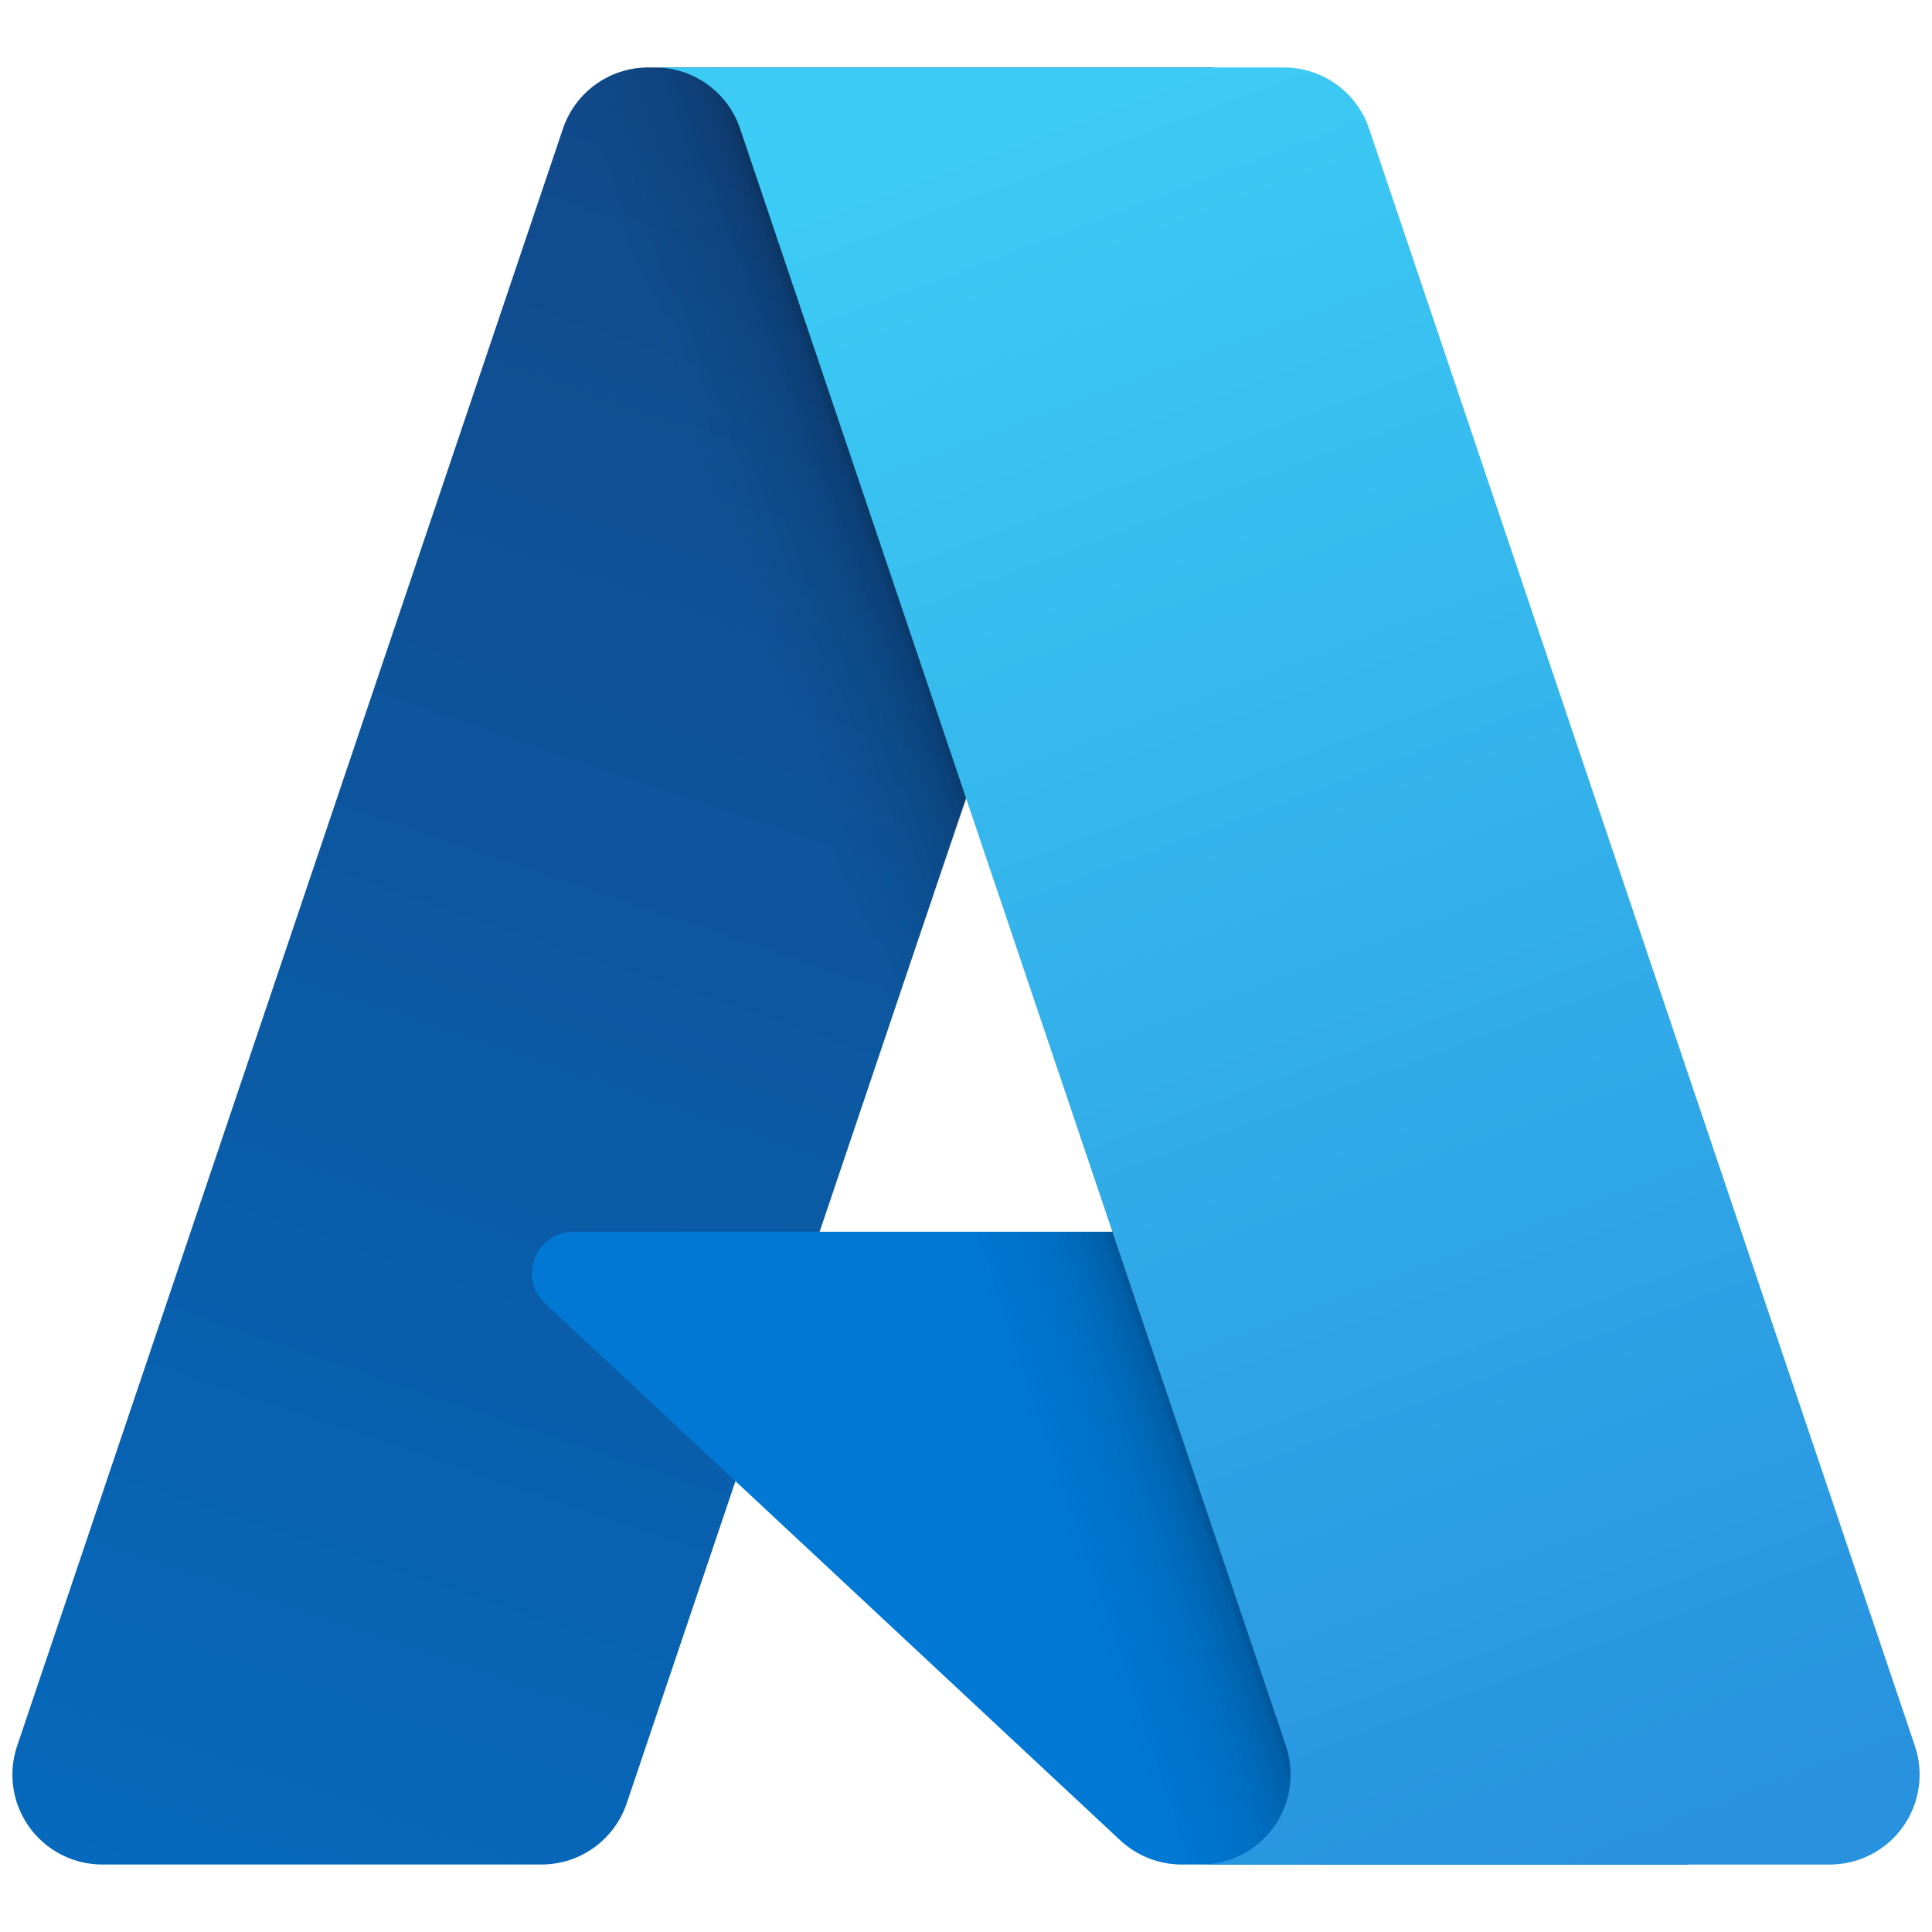
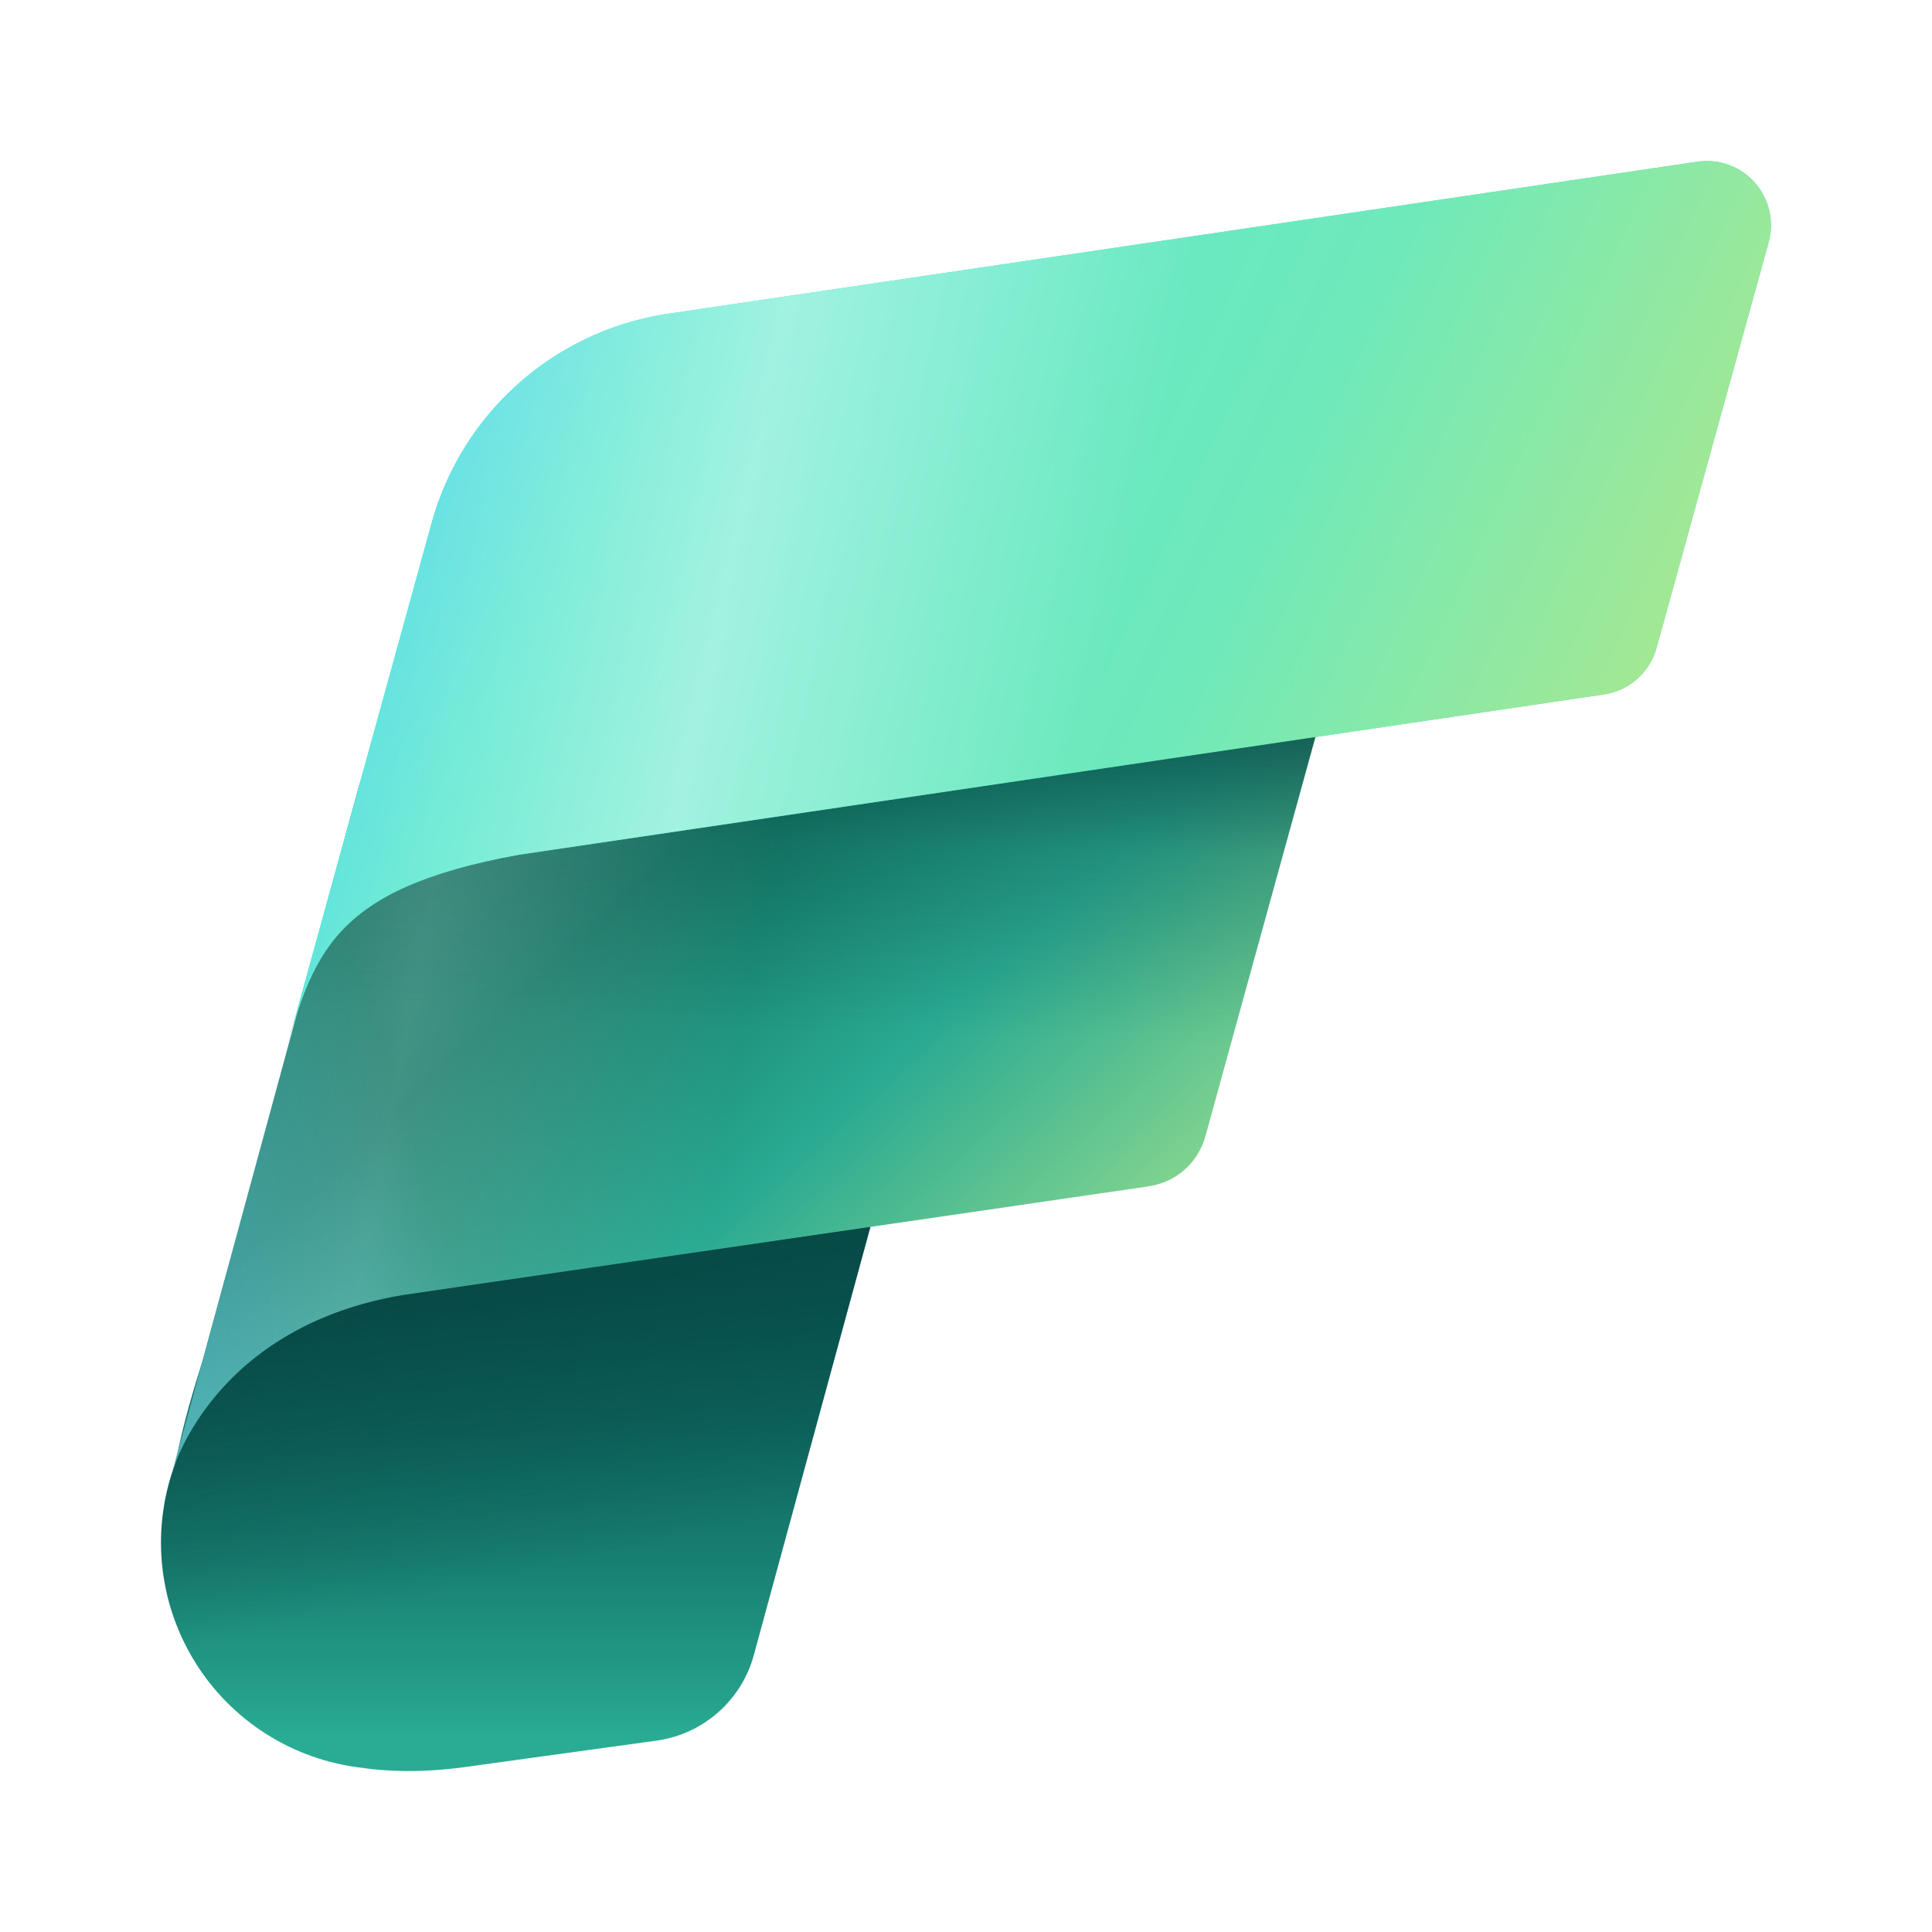
- <svg xmlns="http://www.w3.org/2000/svg" viewBox="0 0 128 128">
+ <svg xmlns="http://www.w3.org/2000/svg" width="48" height="48" fill="currentColor">
+   <path fill="url(#i7fa1c1-a)" fill-rule="evenodd" d="m5.64 31.6-.586 2.144c-.218.685-.524 1.693-.689 2.59a5.63 5.63 0 0 0 4.638 7.588c.792.114 1.688.108 2.692-.04l4.613-.636a2.92 2.92 0 0 0 2.421-2.127l3.175-11.662L5.64 31.599Z" clip-rule="evenodd" />
+   <path fill="url(#i7fa1c1-b)" d="M10.14 32.152c-4.863.753-5.861 4.423-5.861 4.423l4.656-17.11 24.333-3.292-3.318 12.052a1.71 1.71 0 0 1-1.388 1.244l-.136.022-18.423 2.684z" />
+   <path fill="url(#i7fa1c1-c)" fill-opacity=".8" d="M10.14 32.152c-4.863.753-5.861 4.423-5.861 4.423l4.656-17.11 24.333-3.292-3.318 12.052a1.71 1.71 0 0 1-1.388 1.244l-.136.022-18.423 2.684z" />
+   <path fill="url(#i7fa1c1-d)" d="m12.899 21.235 26.938-3.98a1.6 1.6 0 0 0 1.323-1.17l2.78-10.06a1.595 1.595 0 0 0-1.74-2.012L16.498 7.81a7.19 7.19 0 0 0-5.777 5.193L7.013 26.438c.744-2.717 1.202-4.355 5.886-5.203" />
+   <path fill="url(#i7fa1c1-e)" d="m12.899 21.235 26.938-3.98a1.6 1.6 0 0 0 1.323-1.17l2.78-10.06a1.595 1.595 0 0 0-1.74-2.012L16.498 7.81a7.19 7.19 0 0 0-5.777 5.193L7.013 26.438c.744-2.717 1.202-4.355 5.886-5.203" />
+   <path fill="url(#i7fa1c1-f)" fill-opacity=".4" d="m12.899 21.235 26.938-3.98a1.6 1.6 0 0 0 1.323-1.17l2.78-10.06a1.595 1.595 0 0 0-1.74-2.012L16.498 7.81a7.19 7.19 0 0 0-5.777 5.193L7.013 26.438c.744-2.717 1.202-4.355 5.886-5.203" />
+   <path fill="url(#i7fa1c1-g)" d="M12.899 21.236c-3.901.706-4.87 1.962-5.514 3.932L4.279 36.577s.992-3.633 5.796-4.41l18.352-2.673.136-.022a1.71 1.71 0 0 0 1.388-1.244l2.73-9.915z" />
+   <path fill="url(#i7fa1c1-h)" fill-opacity=".2" d="M12.899 21.236c-3.901.706-4.87 1.962-5.514 3.932L4.279 36.577s.992-3.633 5.796-4.41l18.352-2.673.136-.022a1.71 1.71 0 0 0 1.388-1.244l2.73-9.915z" />
+   <path fill="url(#i7fa1c1-i)" fill-rule="evenodd" d="M10.075 32.167c-4.06.657-5.392 3.345-5.71 4.164a5.63 5.63 0 0 0 4.638 7.59c.792.114 1.688.108 2.692-.039l4.613-.637a2.92 2.92 0 0 0 2.421-2.127l2.894-10.633-11.547 1.683z" clip-rule="evenodd" />
  <defs>
-     <linearGradient id="azure-original-a" x1="60.919" y1="9.602" x2="18.667" y2="134.423" gradientUnits="userSpaceOnUse">
-       <stop stop-color="#114A8B" />
-       <stop offset="1" stop-color="#0669BC" />
+     <linearGradient id="i7fa1c1-a" x1="12.953" x2="12.953" y1="44.001" y2="29.457" gradientUnits="userSpaceOnUse">
+       <stop offset=".056" stop-color="#2AAC94" />
+       <stop offset=".155" stop-color="#239C87" />
+       <stop offset=".372" stop-color="#177E71" />
+       <stop offset=".588" stop-color="#0E6961" />
+       <stop offset=".799" stop-color="#095D57" />
+       <stop offset="1" stop-color="#085954" />
    </linearGradient>
-     <linearGradient id="azure-original-b" x1="74.117" y1="67.772" x2="64.344" y2="71.076" gradientUnits="userSpaceOnUse">
-       <stop stop-opacity=".3" />
-       <stop offset=".071" stop-opacity=".2" />
-       <stop offset=".321" stop-opacity=".1" />
-       <stop offset=".623" stop-opacity=".05" />
-       <stop offset="1" stop-opacity="0" />
+     <linearGradient id="i7fa1c1-b" x1="31.331" x2="17.286" y1="33.448" y2="18.173" gradientUnits="userSpaceOnUse">
+       <stop offset=".042" stop-color="#ABE88E" />
+       <stop offset=".549" stop-color="#2AAA92" />
+       <stop offset=".906" stop-color="#117865" />
    </linearGradient>
-     <linearGradient id="azure-original-c" x1="68.742" y1="5.961" x2="115.122" y2="129.525" gradientUnits="userSpaceOnUse">
-       <stop stop-color="#3CCBF4" />
-       <stop offset="1" stop-color="#2892DF" />
+     <linearGradient id="i7fa1c1-c" x1="-3.182" x2="10.183" y1="32.706" y2="28.148" gradientUnits="userSpaceOnUse">
+       <stop stop-color="#6AD6F9" />
+       <stop offset="1" stop-color="#6AD6F9" stop-opacity="0" />
+     </linearGradient>
+     <linearGradient id="i7fa1c1-d" x1="7.013" x2="42.589" y1="15.219" y2="15.219" gradientUnits="userSpaceOnUse">
+       <stop offset=".043" stop-color="#25FFD4" />
+       <stop offset=".874" stop-color="#55DDB9" />
+     </linearGradient>
+     <linearGradient id="i7fa1c1-e" x1="7.013" x2="39.06" y1="10.247" y2="25.128" gradientUnits="userSpaceOnUse">
+       <stop stop-color="#6AD6F9" />
+       <stop offset=".23" stop-color="#60E9D0" />
+       <stop offset=".651" stop-color="#6DE9BB" />
+       <stop offset=".994" stop-color="#ABE88E" />
+     </linearGradient>
+     <linearGradient id="i7fa1c1-f" x1="9.978" x2="27.404" y1="13.031" y2="16.885" gradientUnits="userSpaceOnUse">
+       <stop stop-color="#fff" stop-opacity="0" />
+       <stop offset=".459" stop-color="#fff" />
+       <stop offset="1" stop-color="#fff" stop-opacity="0" />
+     </linearGradient>
+     <linearGradient id="i7fa1c1-g" x1="15.756" x2="16.168" y1="27.96" y2="15.74" gradientUnits="userSpaceOnUse">
+       <stop offset=".205" stop-color="#063D3B" stop-opacity="0" />
+       <stop offset=".586" stop-color="#063D3B" stop-opacity=".237" />
+       <stop offset=".872" stop-color="#063D3B" stop-opacity=".75" />
+     </linearGradient>
+     <linearGradient id="i7fa1c1-h" x1="2.81" x2="17.701" y1="26.744" y2="29.545" gradientUnits="userSpaceOnUse">
+       <stop stop-color="#fff" stop-opacity="0" />
+       <stop offset=".459" stop-color="#fff" />
+       <stop offset="1" stop-color="#fff" stop-opacity="0" />
+     </linearGradient>
+     <linearGradient id="i7fa1c1-i" x1="13.567" x2="10.662" y1="39.97" y2="25.764" gradientUnits="userSpaceOnUse">
+       <stop offset=".064" stop-color="#063D3B" stop-opacity="0" />
+       <stop offset=".17" stop-color="#063D3B" stop-opacity=".135" />
+       <stop offset=".562" stop-color="#063D3B" stop-opacity=".599" />
+       <stop offset=".85" stop-color="#063D3B" stop-opacity=".9" />
+       <stop offset="1" stop-color="#063D3B" />
    </linearGradient>
  </defs>
-   <path d="M46.09.002h40.685L44.541 125.137a6.485 6.485 0 01-6.146 4.413H6.733a6.482 6.482 0 01-5.262-2.699 6.474 6.474 0 01-.876-5.848L39.944 4.414A6.488 6.488 0 0146.09 0z" fill="url(#azure-original-a)" transform="translate(.587 4.468) scale(.91904)" />
-   <path d="M97.28 81.607H37.987a2.743 2.743 0 00-1.874 4.751l38.1 35.562a5.991 5.991 0 004.087 1.61h33.574z" fill="#0078d4" />
-   <path d="M46.09.002A6.434 6.434 0 0039.93 4.5L.644 120.897a6.469 6.469 0 006.106 8.653h32.48a6.942 6.942 0 005.328-4.531l7.834-23.089 27.985 26.101a6.618 6.618 0 004.165 1.519h36.396l-15.963-45.616-46.533.011L86.922.002z" fill="url(#azure-original-b)" transform="translate(.587 4.468) scale(.91904)" />
-   <path d="M98.055 4.408A6.476 6.476 0 0091.917.002H46.575a6.478 6.478 0 016.137 4.406l39.35 116.594a6.476 6.476 0 01-6.137 8.55h45.344a6.48 6.48 0 006.136-8.55z" fill="url(#azure-original-c)" transform="translate(.587 4.468) scale(.91904)" />
</svg>
